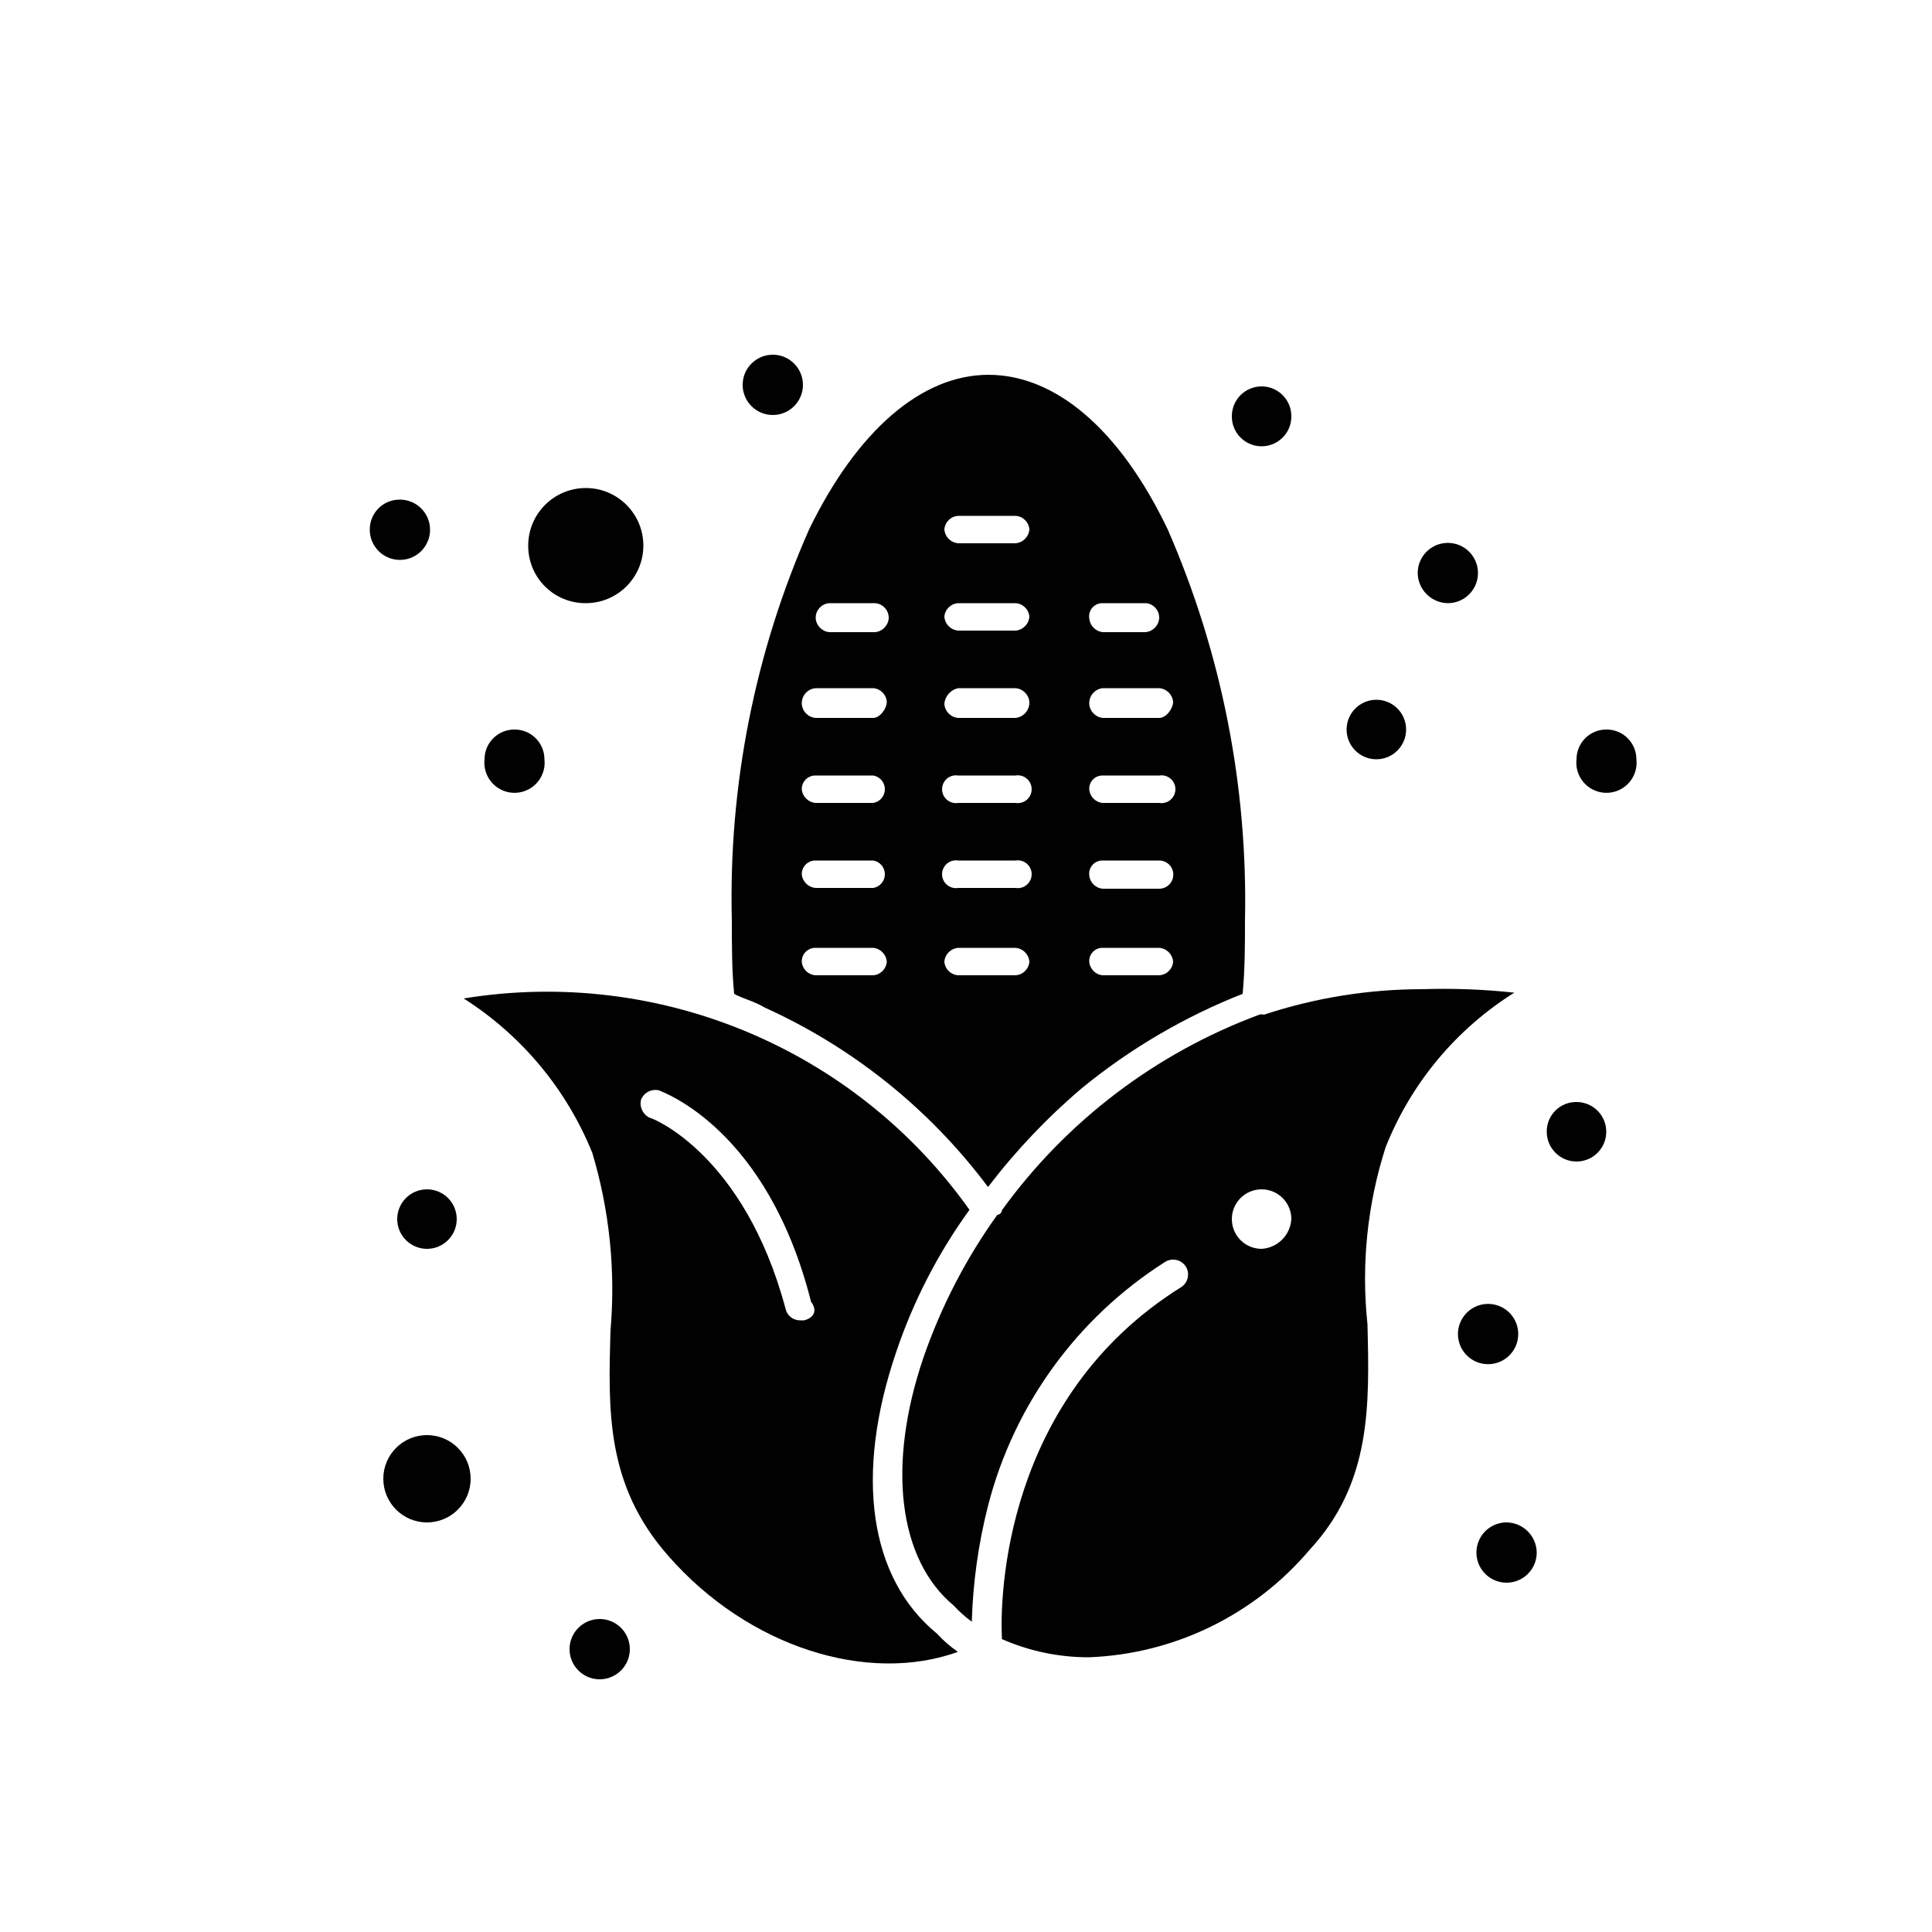
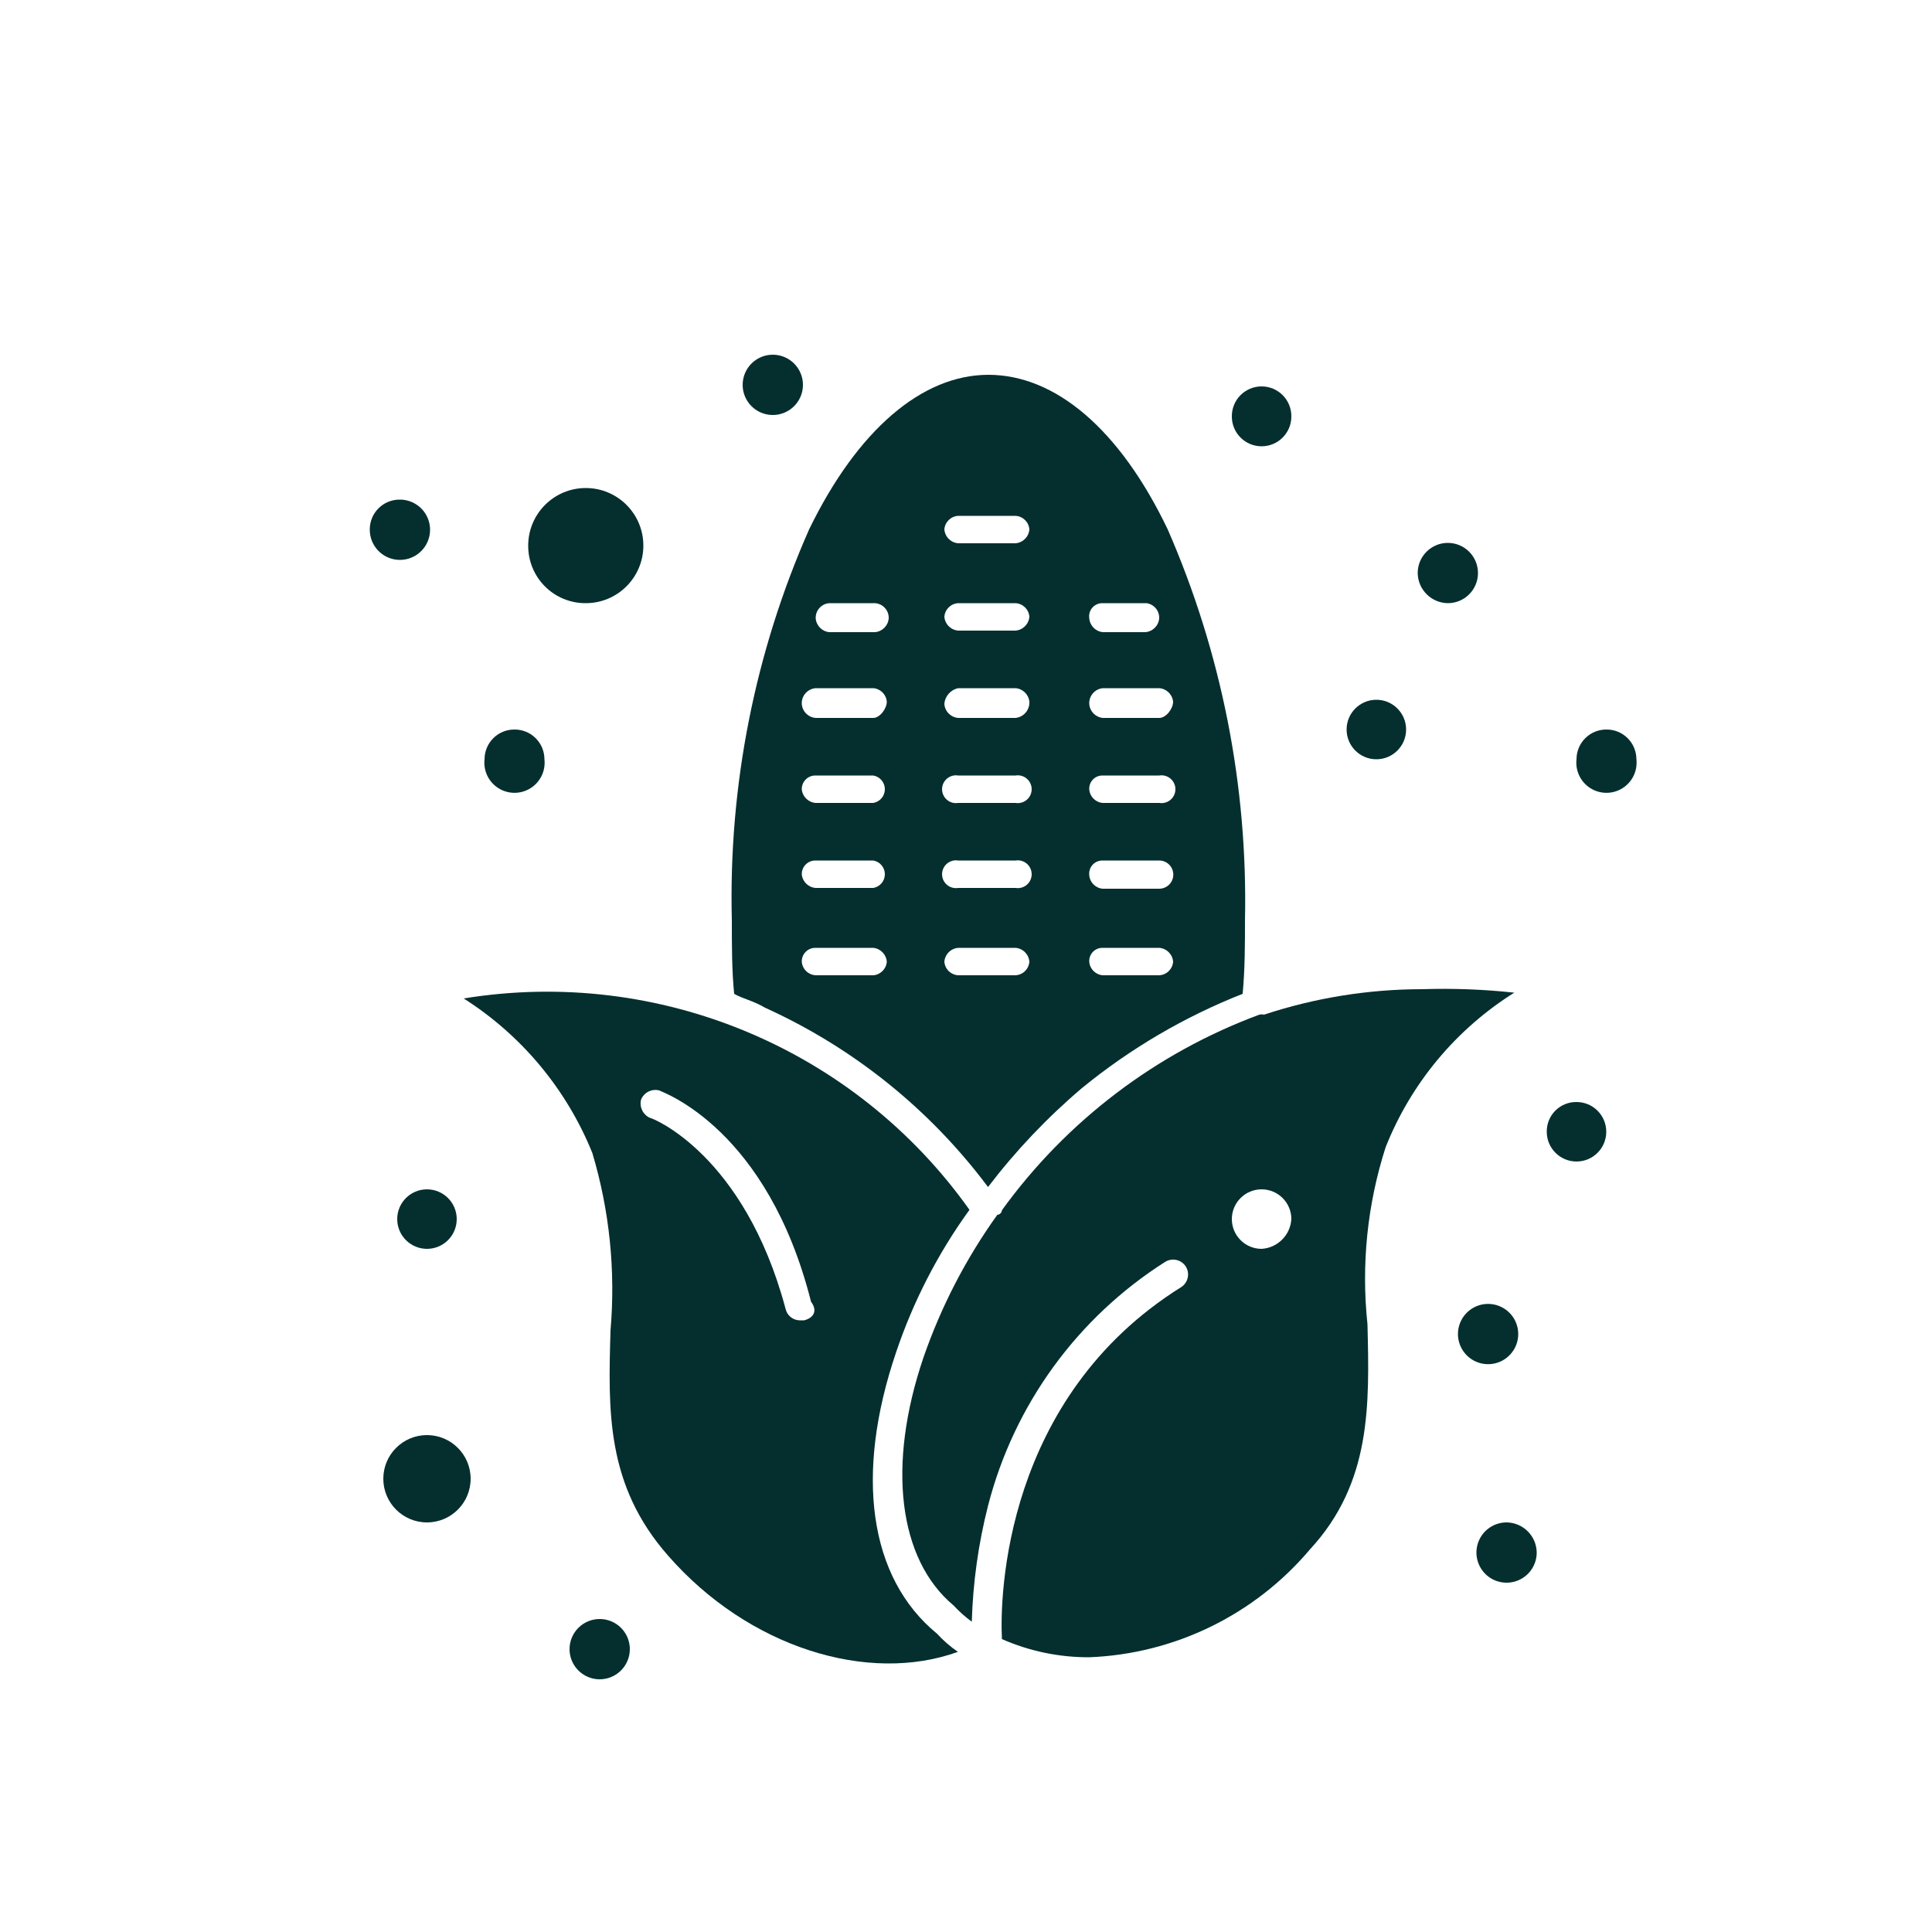
<svg xmlns="http://www.w3.org/2000/svg" id="Слой_1" data-name="Слой 1" viewBox="0 0 50 50">
  <defs>
-     <style>.cls-1{fill:#010101;}</style>
+     <style>.cls-1{fill:#042f2e;}</style>
  </defs>
  <g id="_123_Autumn_Corn_Food" data-name="123, Autumn, Corn, Food">
    <path class="cls-1" d="M23.19,35a13.77,13.77,0,0,1,1.9-3.69A13.41,13.41,0,0,0,12,25.84a8.52,8.52,0,0,1,3.33,4,12.32,12.32,0,0,1,.47,4.59c-.06,2.08-.12,4,1.49,5.83,2.08,2.38,5.18,3.33,7.5,2.49a3.24,3.24,0,0,1-.54-.47C22.48,40.83,22.12,38.15,23.19,35Zm-2.38-.83h-.12a.38.38,0,0,1-.36-.3c-1.07-4-3.45-4.94-3.51-4.94a.41.41,0,0,1-.23-.47.4.4,0,0,1,.47-.24c.12.06,2.8,1,3.93,5.47C21.17,33.93,21.05,34.11,20.81,34.17Z" />
    <path class="cls-1" d="M36.81,25.6a13.09,13.09,0,0,0-4.1.66.22.22,0,0,0-.12,0,14.4,14.4,0,0,0-6.66,5.06.13.13,0,0,1-.12.12,14.43,14.43,0,0,0-1.91,3.69c-.95,2.79-.65,5.23.78,6.42h0a3.31,3.31,0,0,0,.47.42,13.76,13.76,0,0,1,.42-3,10.6,10.6,0,0,1,4.58-6.31.39.39,0,0,1,.54.12.39.39,0,0,1-.12.53c-4.58,2.86-4.7,8-4.64,9.11a5.56,5.56,0,0,0,2.26.47,7.88,7.88,0,0,0,5.71-2.79c1.6-1.73,1.54-3.75,1.49-5.83a11.13,11.13,0,0,1,.47-4.58,8.36,8.36,0,0,1,3.33-4A17,17,0,0,0,36.81,25.6Zm-4.16,6.72a.77.77,0,1,1,.77-.77A.82.82,0,0,1,32.65,32.32Z" />
    <path class="cls-1" d="M15.16,15.61a1.49,1.49,0,1,0-1.49-1.49A1.48,1.48,0,0,0,15.16,15.61Z" />
    <path class="cls-1" d="M19.8,26.08a14.86,14.86,0,0,1,5.77,4.64A16.43,16.43,0,0,1,28,28.16a15.6,15.6,0,0,1,4.16-2.44c.06-.65.06-1.31.06-1.9a24,24,0,0,0-2-10.12c-1.25-2.61-2.92-4-4.64-4s-3.39,1.43-4.64,4a23.58,23.58,0,0,0-2,10.12c0,.65,0,1.31.06,1.9C19.2,25.84,19.5,25.9,19.8,26.08Zm8.74-10.47h1.13A.38.38,0,0,1,30,16a.39.39,0,0,1-.36.36H28.54a.39.39,0,0,1-.35-.36A.34.34,0,0,1,28.54,15.61Zm0,2.2H30a.39.39,0,0,1,.36.35c0,.18-.18.42-.36.42H28.54a.39.39,0,0,1-.35-.36A.39.39,0,0,1,28.54,17.81Zm0,2.26H30a.36.36,0,1,1,0,.71H28.54a.38.38,0,0,1-.35-.35A.34.34,0,0,1,28.54,20.07Zm0,2.2H30A.36.36,0,1,1,30,23H28.54a.38.38,0,0,1-.35-.35A.34.34,0,0,1,28.54,22.27Zm0,2.26H30a.39.39,0,0,1,.36.36.38.38,0,0,1-.36.35H28.54a.38.38,0,0,1-.35-.35A.34.34,0,0,1,28.54,24.53ZM24.8,13.35h1.48a.38.38,0,0,1,.36.35.39.39,0,0,1-.36.36H24.8a.39.39,0,0,1-.36-.36A.38.38,0,0,1,24.8,13.35Zm0,2.26h1.48a.38.38,0,0,1,.36.35.39.39,0,0,1-.36.36H24.8a.39.39,0,0,1-.36-.36A.38.38,0,0,1,24.8,15.61Zm0,2.2h1.48a.39.39,0,0,1,.36.35.4.4,0,0,1-.36.42H24.8a.39.39,0,0,1-.36-.36A.45.45,0,0,1,24.8,17.81Zm0,2.26h1.48a.36.36,0,1,1,0,.71H24.8a.36.36,0,1,1,0-.71Zm0,2.2h1.48a.36.36,0,1,1,0,.71H24.8a.36.36,0,1,1,0-.71Zm0,2.26h1.48a.39.39,0,0,1,.36.36.38.38,0,0,1-.36.35H24.8a.38.38,0,0,1-.36-.35A.39.39,0,0,1,24.8,24.53Zm-3.34-8.92H22.6A.38.38,0,0,1,23,16a.39.39,0,0,1-.35.36H21.46a.39.39,0,0,1-.35-.36A.38.38,0,0,1,21.46,15.61Zm-.35,2.2H22.6a.38.38,0,0,1,.35.35c0,.18-.18.42-.35.42H21.11a.39.39,0,0,1-.36-.36A.39.39,0,0,1,21.11,17.81Zm0,2.26H22.6a.36.36,0,0,1,0,.71H21.11a.39.39,0,0,1-.36-.35A.35.35,0,0,1,21.11,20.07Zm0,2.2H22.6a.36.36,0,0,1,0,.71H21.11a.39.39,0,0,1-.36-.35A.35.35,0,0,1,21.11,22.27Zm0,2.26H22.6a.39.39,0,0,1,.35.36.38.38,0,0,1-.35.35H21.11a.38.38,0,0,1-.36-.35A.35.35,0,0,1,21.11,24.53Z" />
    <path class="cls-1" d="M39,39.4a.78.78,0,1,0,.77.78A.79.79,0,0,0,39,39.4Z" />
    <path class="cls-1" d="M37.47,15.61a.78.78,0,1,0-.78-.78A.79.79,0,0,0,37.47,15.61Z" />
    <path class="cls-1" d="M11.05,37.14a1.13,1.13,0,0,0-1.13,1.13,1.13,1.13,0,0,0,2.26,0A1.13,1.13,0,0,0,11.05,37.14Z" />
    <path class="cls-1" d="M41.57,18.88a.77.77,0,0,1,.78.77.78.78,0,1,1-1.55,0A.77.77,0,0,1,41.57,18.88Z" />
    <path class="cls-1" d="M35.62,18.11a.77.77,0,1,1-.77.77A.77.77,0,0,1,35.62,18.11Z" />
    <path class="cls-1" d="M32.65,10a.77.77,0,0,1,.77.78.77.77,0,0,1-1.54,0A.77.77,0,0,1,32.65,10Z" />
    <path class="cls-1" d="M20,9.18a.78.78,0,1,1-.78.77A.78.78,0,0,1,20,9.18Z" />
    <path class="cls-1" d="M10.34,12.93a.78.78,0,1,1-.77.77A.77.77,0,0,1,10.34,12.93Z" />
    <path class="cls-1" d="M13.31,18.88a.77.77,0,0,1,.78.77.78.78,0,1,1-1.55,0A.77.77,0,0,1,13.31,18.88Z" />
    <path class="cls-1" d="M11.05,30.78a.77.77,0,1,1-.77.77A.77.77,0,0,1,11.05,30.78Z" />
    <path class="cls-1" d="M15.52,41.9a.78.78,0,1,1-.78.77A.78.78,0,0,1,15.52,41.9Z" />
    <path class="cls-1" d="M38.6,33.75a.78.78,0,0,1,0,1.55.78.78,0,1,1,0-1.55Z" />
    <path class="cls-1" d="M40.8,28.52a.77.77,0,1,1-.77.77A.76.76,0,0,1,40.8,28.52Z" />
  </g>
</svg>
